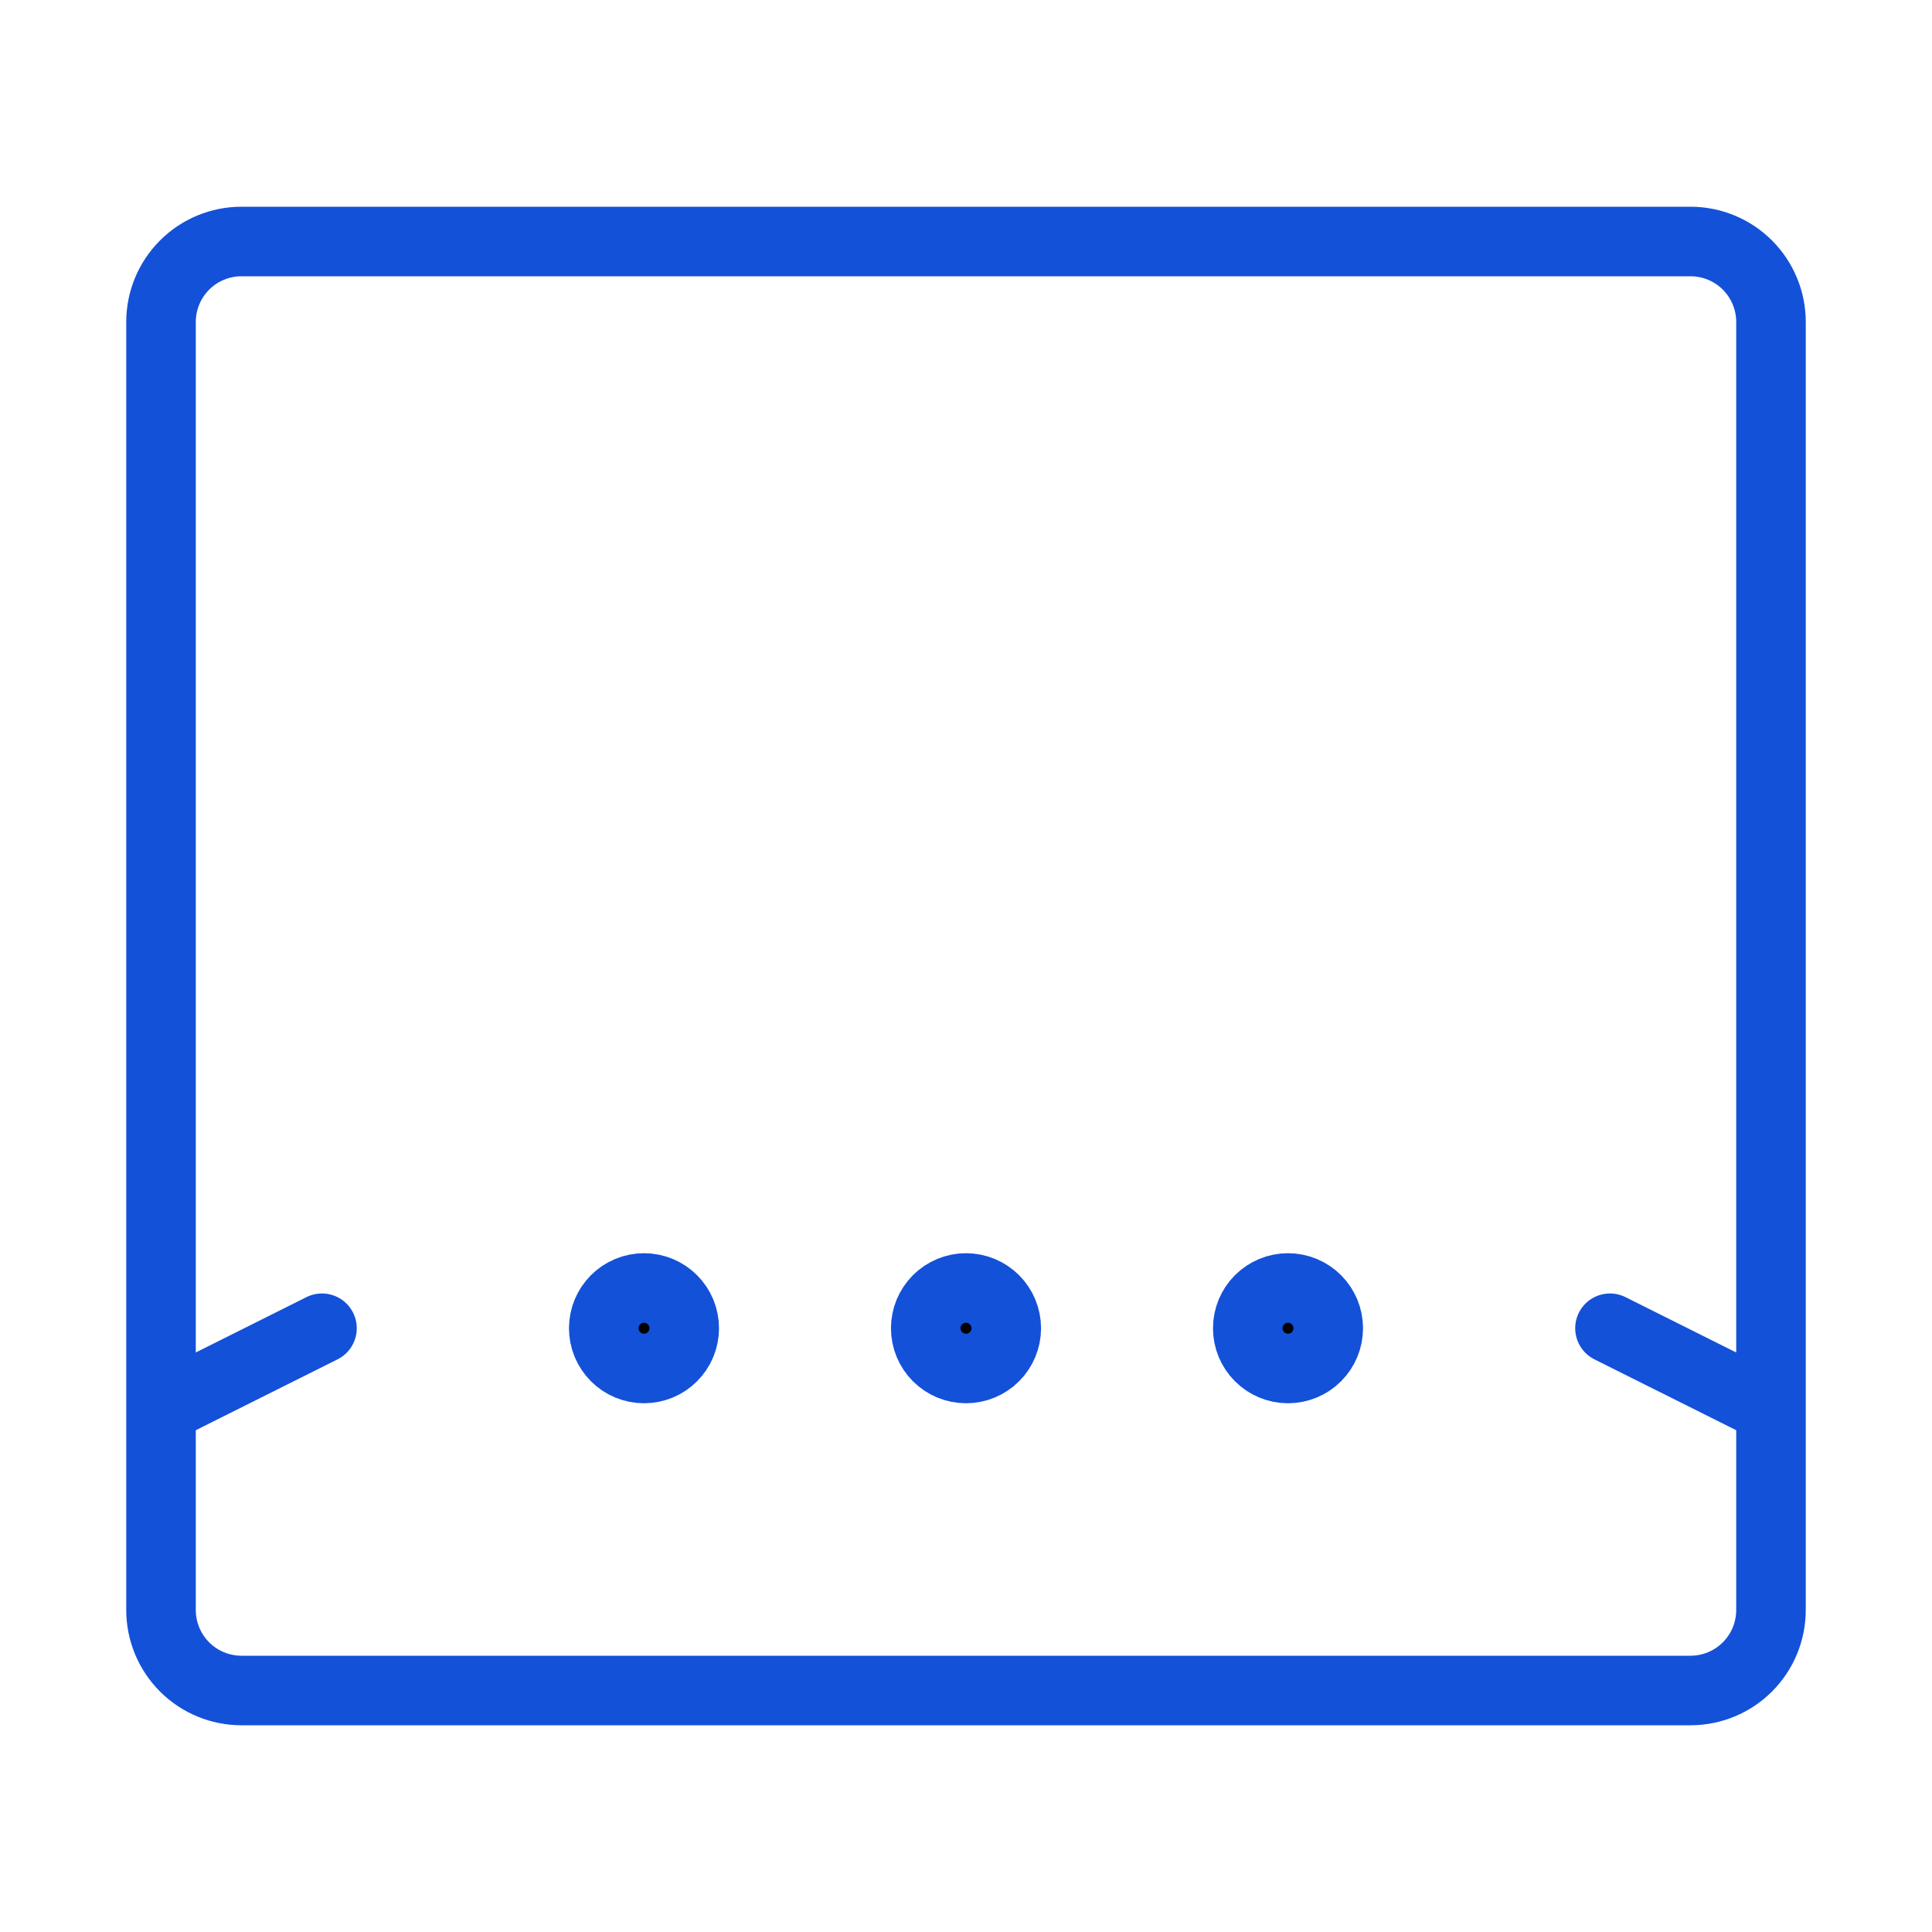
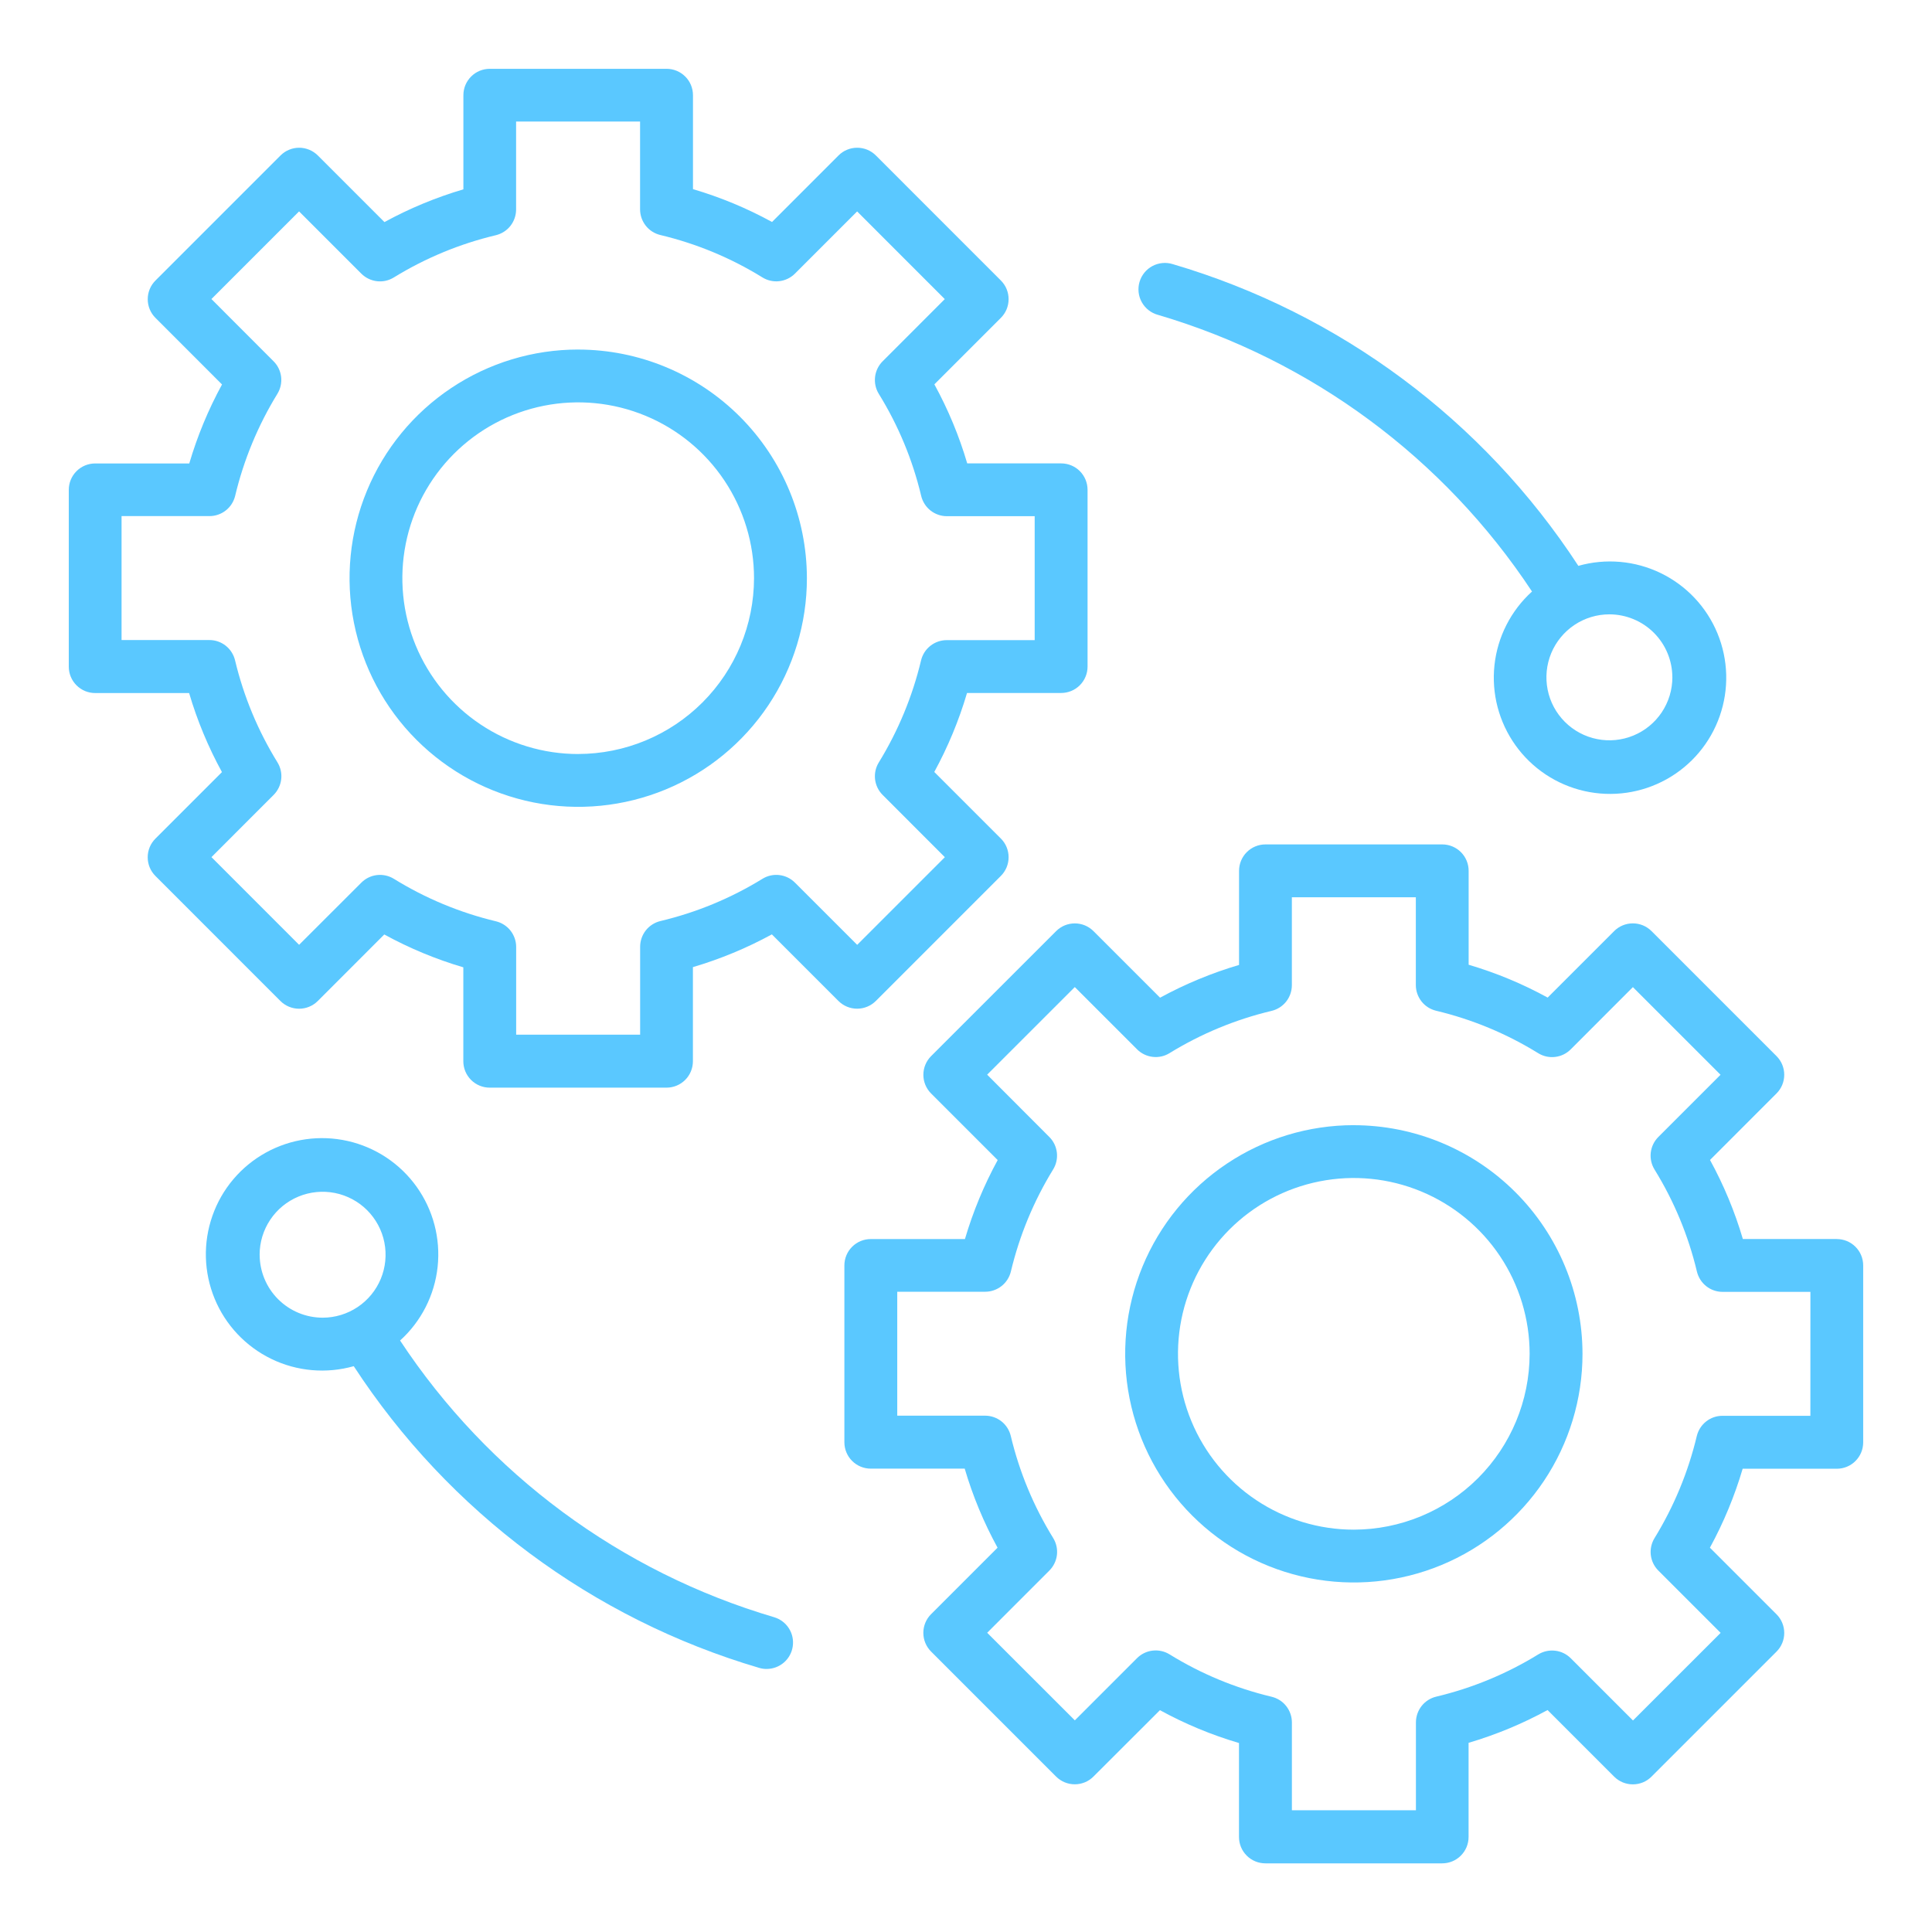
- <svg xmlns="http://www.w3.org/2000/svg" width="50" height="50" viewBox="0 0 50 50" fill="none">
-   <path d="M16.667 35.416C16.39 35.416 16.125 35.307 15.93 35.111C15.735 34.916 15.625 34.651 15.625 34.375C15.625 34.098 15.735 33.834 15.93 33.638C16.125 33.443 16.39 33.333 16.667 33.333C16.943 33.333 17.208 33.443 17.403 33.638C17.599 33.834 17.708 34.098 17.708 34.375C17.708 34.651 17.599 34.916 17.403 35.111C17.208 35.307 16.943 35.416 16.667 35.416ZM25 35.416C24.724 35.416 24.459 35.307 24.263 35.111C24.068 34.916 23.958 34.651 23.958 34.375C23.958 34.098 24.068 33.834 24.263 33.638C24.459 33.443 24.724 33.333 25 33.333C25.276 33.333 25.541 33.443 25.737 33.638C25.932 33.834 26.042 34.098 26.042 34.375C26.042 34.651 25.932 34.916 25.737 35.111C25.541 35.307 25.276 35.416 25 35.416ZM33.333 35.416C33.057 35.416 32.792 35.307 32.597 35.111C32.401 34.916 32.292 34.651 32.292 34.375C32.292 34.098 32.401 33.834 32.597 33.638C32.792 33.443 33.057 33.333 33.333 33.333C33.61 33.333 33.875 33.443 34.07 33.638C34.265 33.834 34.375 34.098 34.375 34.375C34.375 34.651 34.265 34.916 34.07 35.111C33.875 35.307 33.61 35.416 33.333 35.416Z" fill="black" stroke="#1351D8" stroke-width="1.8" stroke-linecap="round" stroke-linejoin="round" />
-   <path d="M4.167 36.458L8.333 34.375M45.833 36.458L41.666 34.375M43.75 43.75H6.25C5.697 43.75 5.167 43.531 4.777 43.14C4.386 42.749 4.167 42.219 4.167 41.667V8.333C4.167 7.781 4.386 7.251 4.777 6.86C5.167 6.469 5.697 6.25 6.25 6.25H43.75C44.302 6.25 44.832 6.469 45.223 6.86C45.614 7.251 45.833 7.781 45.833 8.333V41.667C45.833 42.219 45.614 42.749 45.223 43.14C44.832 43.531 44.302 43.75 43.75 43.75Z" stroke="#1351D8" stroke-width="1.8" stroke-linecap="round" stroke-linejoin="round" />
+ <svg xmlns="http://www.w3.org/2000/svg" fill="none" height="60" viewBox="0 0 60 60" width="60">
+   <g fill="#5ac8ff">
+     <path d="m27.201 31.085 3.882-3.883c.076-.076.137-.167.178-.266.041-.1.062-.206.062-.314s-.021-.214-.062-.314c-.041-.1-.102-.19-.178-.266l-2.068-2.068c.425-.779.766-1.601 1.017-2.453h2.923c.218 0 .426-.086.58-.24.154-.154.24-.362.24-.58v-5.49c0-.217-.086-.426-.24-.58-.154-.154-.362-.24-.58-.24h-2.917c-.251-.853-.593-1.675-1.02-2.455l2.065-2.065c.076-.076.137-.167.178-.266.041-.1.062-.206.062-.314s-.021-.214-.062-.314c-.041-.1-.102-.19-.178-.266l-3.882-3.883c-.076-.076-.167-.137-.266-.178s-.206-.062-.314-.062-.214.021-.314.062-.19.102-.266.178l-2.065 2.066c-.779-.427-1.602-.769-2.455-1.02v-2.917c0-.108-.021-.214-.062-.314-.041-.1-.102-.19-.178-.266-.076-.076-.167-.137-.266-.178-.1-.041-.206-.062-.314-.062h-5.49c-.108-0-.214.021-.314.062-.1.041-.19.102-.266.178-.076.076-.137.167-.178.266s-.062.206-.062.314v2.923c-.851.251-1.673.592-2.452 1.017l-2.068-2.068c-.076-.076-.167-.137-.266-.178-.1-.041-.206-.063-.314-.063s-.214.021-.314.063c-.1.041-.19.102-.266.178l-3.883 3.883c-.076.076-.137.167-.178.266-.041.1-.062.206-.062.314s.021.214.062.314c.041.1.102.19.178.266l2.067 2.068c-.425.779-.766 1.601-1.017 2.453h-2.922c-.108 0-.214.021-.314.062-.1.041-.19.102-.266.178-.076.076-.137.167-.178.266-.041.1-.062.206-.062.314v5.49c-0.0.108.021.214.062.314.041.1.102.19.178.266.076.076.167.137.266.178s.206.062.314.062h2.917c.251.853.593 1.675 1.02 2.455l-2.066 2.066c-.076.076-.137.167-.178.266s-.062.206-.062.314.021.214.062.314.102.19.178.266l3.882 3.883c.154.154.363.24.58.24s.426-.086.58-.24l2.065-2.066c.779.427 1.603.769 2.455 1.02v2.917c0 .218.086.426.24.58.154.154.362.24.58.24h5.49c.217 0 .426-.086.58-.24.154-.154.24-.362.24-.58v-2.923c.851-.251 1.673-.592 2.452-1.017l2.068 2.068c.154.154.362.24.58.24.217 0 .426-.086.58-.24zm-2.513-3.674c-.13-.131-.301-.213-.484-.235-.183-.022-.368.019-.525.116-.98.603-2.05 1.046-3.169 1.312-.179.043-.339.145-.453.289-.114.145-.176.323-.177.507v2.733h-3.85v-2.725c-0-.184-.063-.363-.177-.508-.114-.144-.274-.246-.454-.289-1.119-.268-2.188-.713-3.166-1.318-.157-.097-.343-.138-.526-.117-.183.021-.354.104-.485.235l-1.933 1.931-2.722-2.723 1.931-1.932c.13-.131.213-.301.235-.485s-.02-.369-.116-.526c-.605-.979-1.05-2.049-1.317-3.168-.043-.179-.144-.339-.289-.454s-.323-.177-.508-.177h-2.728v-3.849h2.732c.184-0.0.363-.063.507-.177.145-.114.246-.274.289-.453.267-1.119.71-2.188 1.312-3.168.096-.157.137-.342.116-.526-.022-.183-.104-.354-.235-.484l-1.93-1.933 2.722-2.722 1.933 1.933c.13.13.301.213.484.235s.368-.019.525-.116c.98-.603 2.049-1.046 3.168-1.312.179-.043.339-.145.453-.289.114-.145.176-.323.177-.507v-2.735h3.85v2.728c0.0.184.063.363.177.508.114.145.274.246.454.289 1.12.267 2.189.711 3.168 1.316.157.097.342.139.526.117s.354-.104.485-.235l1.931-1.931 2.722 2.723-1.931 1.932c-.13.131-.213.302-.234.485-.021.183.019.369.116.526.605.979 1.05 2.048 1.316 3.168.043.179.144.339.289.454.145.114.324.177.508.177h2.728v3.849h-2.733c-.184 0-.363.063-.507.177-.145.114-.246.274-.289.453-.267 1.119-.71 2.188-1.312 3.168-.097.157-.137.342-.116.525.022.183.104.354.235.484l1.932 1.934-2.722 2.722z" />
+     <path d="m17.956 10.855c-1.405 0-2.777.416-3.945 1.197-1.168.78-2.078 1.889-2.615 3.187-.537 1.298-.678 2.725-.404 4.103s.95 2.643 1.944 3.636 2.258 1.669 3.636 1.943c1.377.274 2.805.133 4.103-.404 1.298-.537 2.407-1.448 3.187-2.615.78-1.168 1.197-2.541 1.197-3.945-.002-1.883-.751-3.688-2.082-5.019-1.331-1.331-3.136-2.08-5.019-2.082zm0 12.562c-1.08 0-2.136-.32-3.034-.92-.898-.6-1.598-1.453-2.011-2.45-.413-.998-.521-2.095-.311-3.155s.731-2.032 1.494-2.796c.764-.764 1.736-1.284 2.796-1.495 1.059-.211 2.157-.103 3.155.31.998.413 1.851 1.113 2.451 2.011.6.898.921 1.954.921 3.034-.002 1.448-.578 2.836-1.601 3.859-1.024 1.024-2.412 1.599-3.859 1.601z" />
+     <path d="m57.043 38.479h-2.917c-.251-.853-.593-1.675-1.02-2.455l2.065-2.066c.076-.076.137-.167.178-.266.041-.1.062-.206.062-.314 0-.108-.021-.214-.062-.314-.041-.1-.102-.19-.178-.266l-3.882-3.882c-.076-.076-.167-.137-.266-.178s-.206-.062-.314-.062c-.108 0-.214.021-.314.062-.1.041-.19.102-.266.178l-2.065 2.065c-.779-.427-1.602-.769-2.454-1.02v-2.917c0-.218-.086-.426-.24-.58-.154-.154-.362-.24-.58-.24h-5.49c-.218 0-.426.086-.58.24-.154.154-.24.362-.24.58v2.923c-.851.251-1.673.592-2.453 1.017l-2.068-2.067c-.076-.076-.167-.137-.266-.178-.1-.041-.206-.062-.314-.062-.108 0-.214.021-.314.062-.1.041-.19.102-.266.178l-3.883 3.882c-.154.154-.24.362-.24.58 0 .217.086.426.24.58l2.068 2.068c-.425.779-.766 1.601-1.017 2.453h-2.924c-.218 0-.426.086-.58.24-.154.154-.24.362-.24.58v5.49c0 .218.086.426.24.58.154.154.362.24.58.24h2.917c.251.853.593 1.675 1.02 2.455l-2.065 2.065c-.154.154-.24.362-.24.58 0 .217.086.426.24.58l3.883 3.883c.076.076.167.137.266.178.1.041.206.062.314.062.108 0 .214-.021.314-.062.1-.041.19-.102.266-.178l2.065-2.062c.779.427 1.602.769 2.455 1.02v2.917c-0.0.108.021.214.062.314.041.1.102.19.178.266s.167.137.266.178c.1.041.206.062.314.062h5.49c.108 0.0.214-.021.314-.062.1-.041.19-.102.266-.178.076-.076.137-.167.178-.266.041-.1.062-.206.062-.314v-2.923c.851-.251 1.673-.592 2.453-1.018l2.068 2.068c.076.076.167.137.266.178.1.041.206.062.314.062.108 0 .214-.021.314-.062.1-.041.19-.102.266-.178l3.882-3.882c.076-.076.137-.167.178-.266.041-.1.062-.206.062-.314 0-.108-.021-.214-.062-.314-.041-.1-.102-.19-.178-.266l-2.068-2.068c.425-.779.766-1.601 1.017-2.452h2.923c.108 0.0.214-.021.314-.062.1-.041.19-.102.266-.178.076-.076.137-.167.178-.266s.062-.206.062-.314v-5.493c0-.108-.021-.214-.062-.314-.041-.1-.102-.19-.178-.266-.076-.076-.167-.137-.266-.178-.1-.041-.206-.062-.314-.062zm-.82 5.49h-2.732c-.184 0-.363.062-.507.177-.144.114-.246.274-.289.453-.267 1.119-.71 2.188-1.312 3.168-.096.157-.137.342-.116.525.022.183.104.354.235.484l1.934 1.934-2.722 2.721-1.933-1.933c-.131-.13-.301-.213-.484-.234s-.368.019-.525.115c-.98.603-2.05 1.046-3.169 1.312-.179.043-.339.145-.453.289-.114.145-.176.323-.177.507v2.732h-3.852v-2.728c-0-.184-.063-.363-.177-.508s-.274-.246-.454-.289c-1.119-.267-2.189-.711-3.168-1.316-.157-.097-.342-.138-.526-.117-.183.021-.354.104-.485.235l-1.931 1.931-2.722-2.72 1.931-1.932c.131-.131.213-.301.235-.485.021-.183-.02-.369-.117-.526-.605-.979-1.049-2.048-1.316-3.168-.043-.179-.144-.339-.289-.454-.145-.114-.324-.177-.508-.177h-2.729v-3.849h2.732c.184-0.0.363-.063.508-.177.144-.114.246-.274.289-.453.267-1.119.71-2.188 1.312-3.168.097-.157.137-.342.116-.525-.022-.183-.104-.354-.235-.484l-1.93-1.934 2.722-2.721 1.933 1.933c.13.131.301.213.484.235.183.022.368-.019.525-.116.98-.603 2.05-1.046 3.169-1.312.179-.043.339-.145.453-.289.114-.144.176-.323.177-.507v-2.733h3.85v2.728c0.0.184.063.363.177.508.114.145.274.246.454.289 1.119.267 2.189.712 3.168 1.317.157.097.343.139.526.117.184-.021.354-.104.485-.235l1.931-1.933 2.722 2.722-1.932 1.932c-.131.131-.213.301-.235.485-.021.183.02.369.117.526.605.979 1.049 2.048 1.316 3.168.043.179.144.339.289.454.144.115.324.177.508.177h2.728z" />
+     <path d="m42.044 34.943c-1.405 0-2.777.416-3.945 1.197-1.168.78-2.078 1.889-2.615 3.187-.537 1.298-.678 2.725-.404 4.103s.95 2.643 1.943 3.636c.993.993 2.258 1.669 3.636 1.943s2.805.133 4.103-.404c1.298-.537 2.406-1.448 3.187-2.615.78-1.168 1.197-2.541 1.197-3.945-.002-1.883-.751-3.688-2.082-5.019-1.331-1.331-3.136-2.08-5.019-2.082zm0 12.562c-1.08 0-2.136-.32-3.034-.92s-1.598-1.453-2.011-2.451c-.413-.998-.521-2.096-.311-3.155s.731-2.032 1.494-2.796c.764-.764 1.737-1.284 2.796-1.494 1.059-.211 2.157-.103 3.155.311s1.851 1.113 2.451 2.011c.6.898.92 1.954.92 3.034-.002 1.448-.578 2.835-1.601 3.859-1.024 1.023-2.412 1.599-3.859 1.601z" />
+     <path d="m35.958 9.777c4.766 1.403 8.882 4.447 11.62 8.593-.656.594-1.072 1.409-1.166 2.29-.095.88.138 1.765.653 2.486.515.72 1.277 1.226 2.141 1.421.864.195 1.769.066 2.544-.363s1.365-1.128 1.657-1.964c.293-.836.268-1.75-.069-2.569-.337-.819-.964-1.485-1.761-1.872s-1.708-.467-2.56-.226c-2.949-4.523-7.415-7.845-12.595-9.37-.104-.033-.213-.044-.322-.034-.108.01-.214.042-.31.093s-.181.121-.25.206c-.069.085-.12.182-.151.287-.031.105-.04.214-.028.323s.046.213.099.308.125.179.21.246c.086.067.184.117.289.146zm15.979 11.258c0 .387-.115.765-.33 1.087-.215.322-.52.572-.878.72-.357.148-.751.187-1.13.111-.379-.075-.728-.262-1.001-.535s-.46-.622-.535-1.001c-.075-.379-.037-.772.111-1.13.148-.357.399-.663.72-.878.322-.215.7-.33 1.087-.33.518.001 1.016.207 1.382.573.367.367.573.864.573 1.382z" />
+     <path d="m24.042 50.224c-4.765-1.404-8.88-4.447-11.617-8.593.657-.594 1.072-1.409 1.166-2.29s-.138-1.765-.653-2.486c-.515-.72-1.277-1.226-2.141-1.421-.864-.195-1.769-.066-2.544.363-.775.429-1.365 1.128-1.657 1.964-.293.836-.268 1.75.069 2.569.337.819.964 1.485 1.761 1.872.797.387 1.708.467 2.56.226 2.949 4.522 7.414 7.845 12.592 9.37.075.022.153.034.232.033.197-.001.387-.072.536-.201.149-.129.246-.307.274-.503.028-.195-.015-.394-.121-.559-.106-.166-.269-.288-.458-.344zm-15.979-11.258c0-.387.115-.765.33-1.086.215-.322.52-.572.878-.72.357-.148.751-.186 1.13-.111.379.076.728.262 1.001.535.273.274.46.622.535 1.001s.037.772-.111 1.13c-.148.357-.399.663-.72.877-.322.215-.7.33-1.086.33-.519-.001-1.016-.207-1.383-.574-.367-.367-.573-.864-.573-1.383z" />
+   </g>
</svg>
